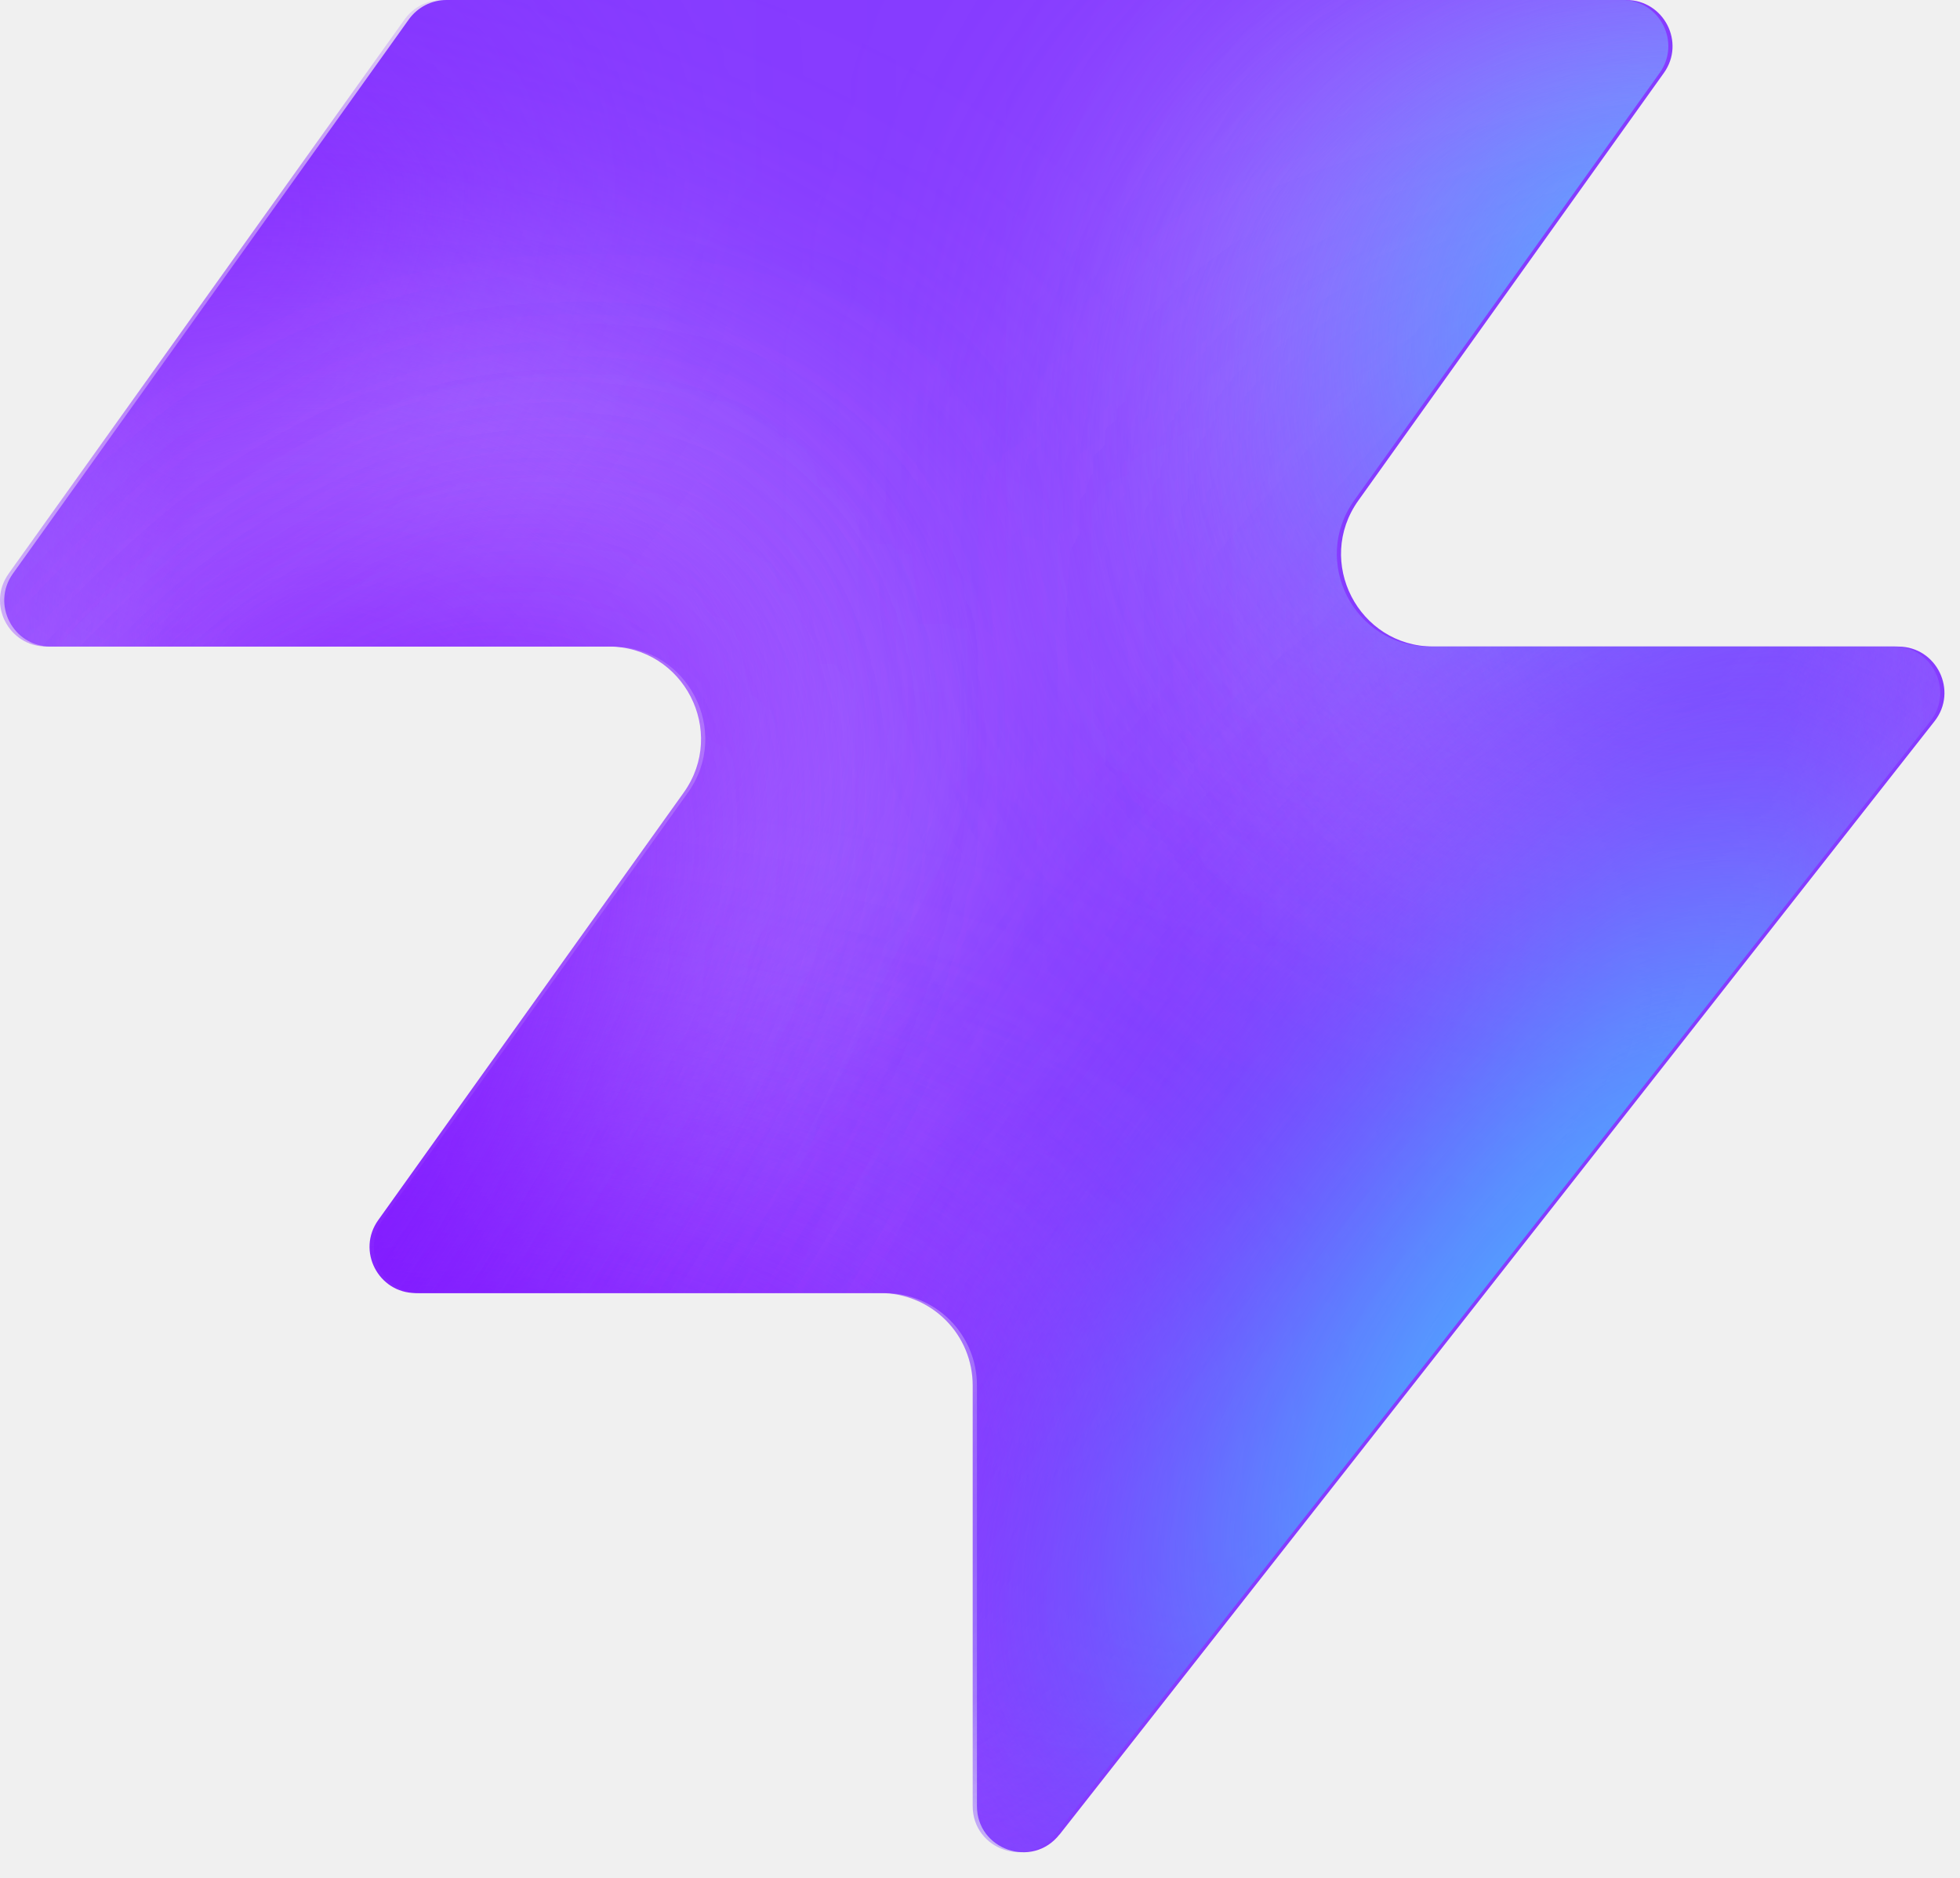
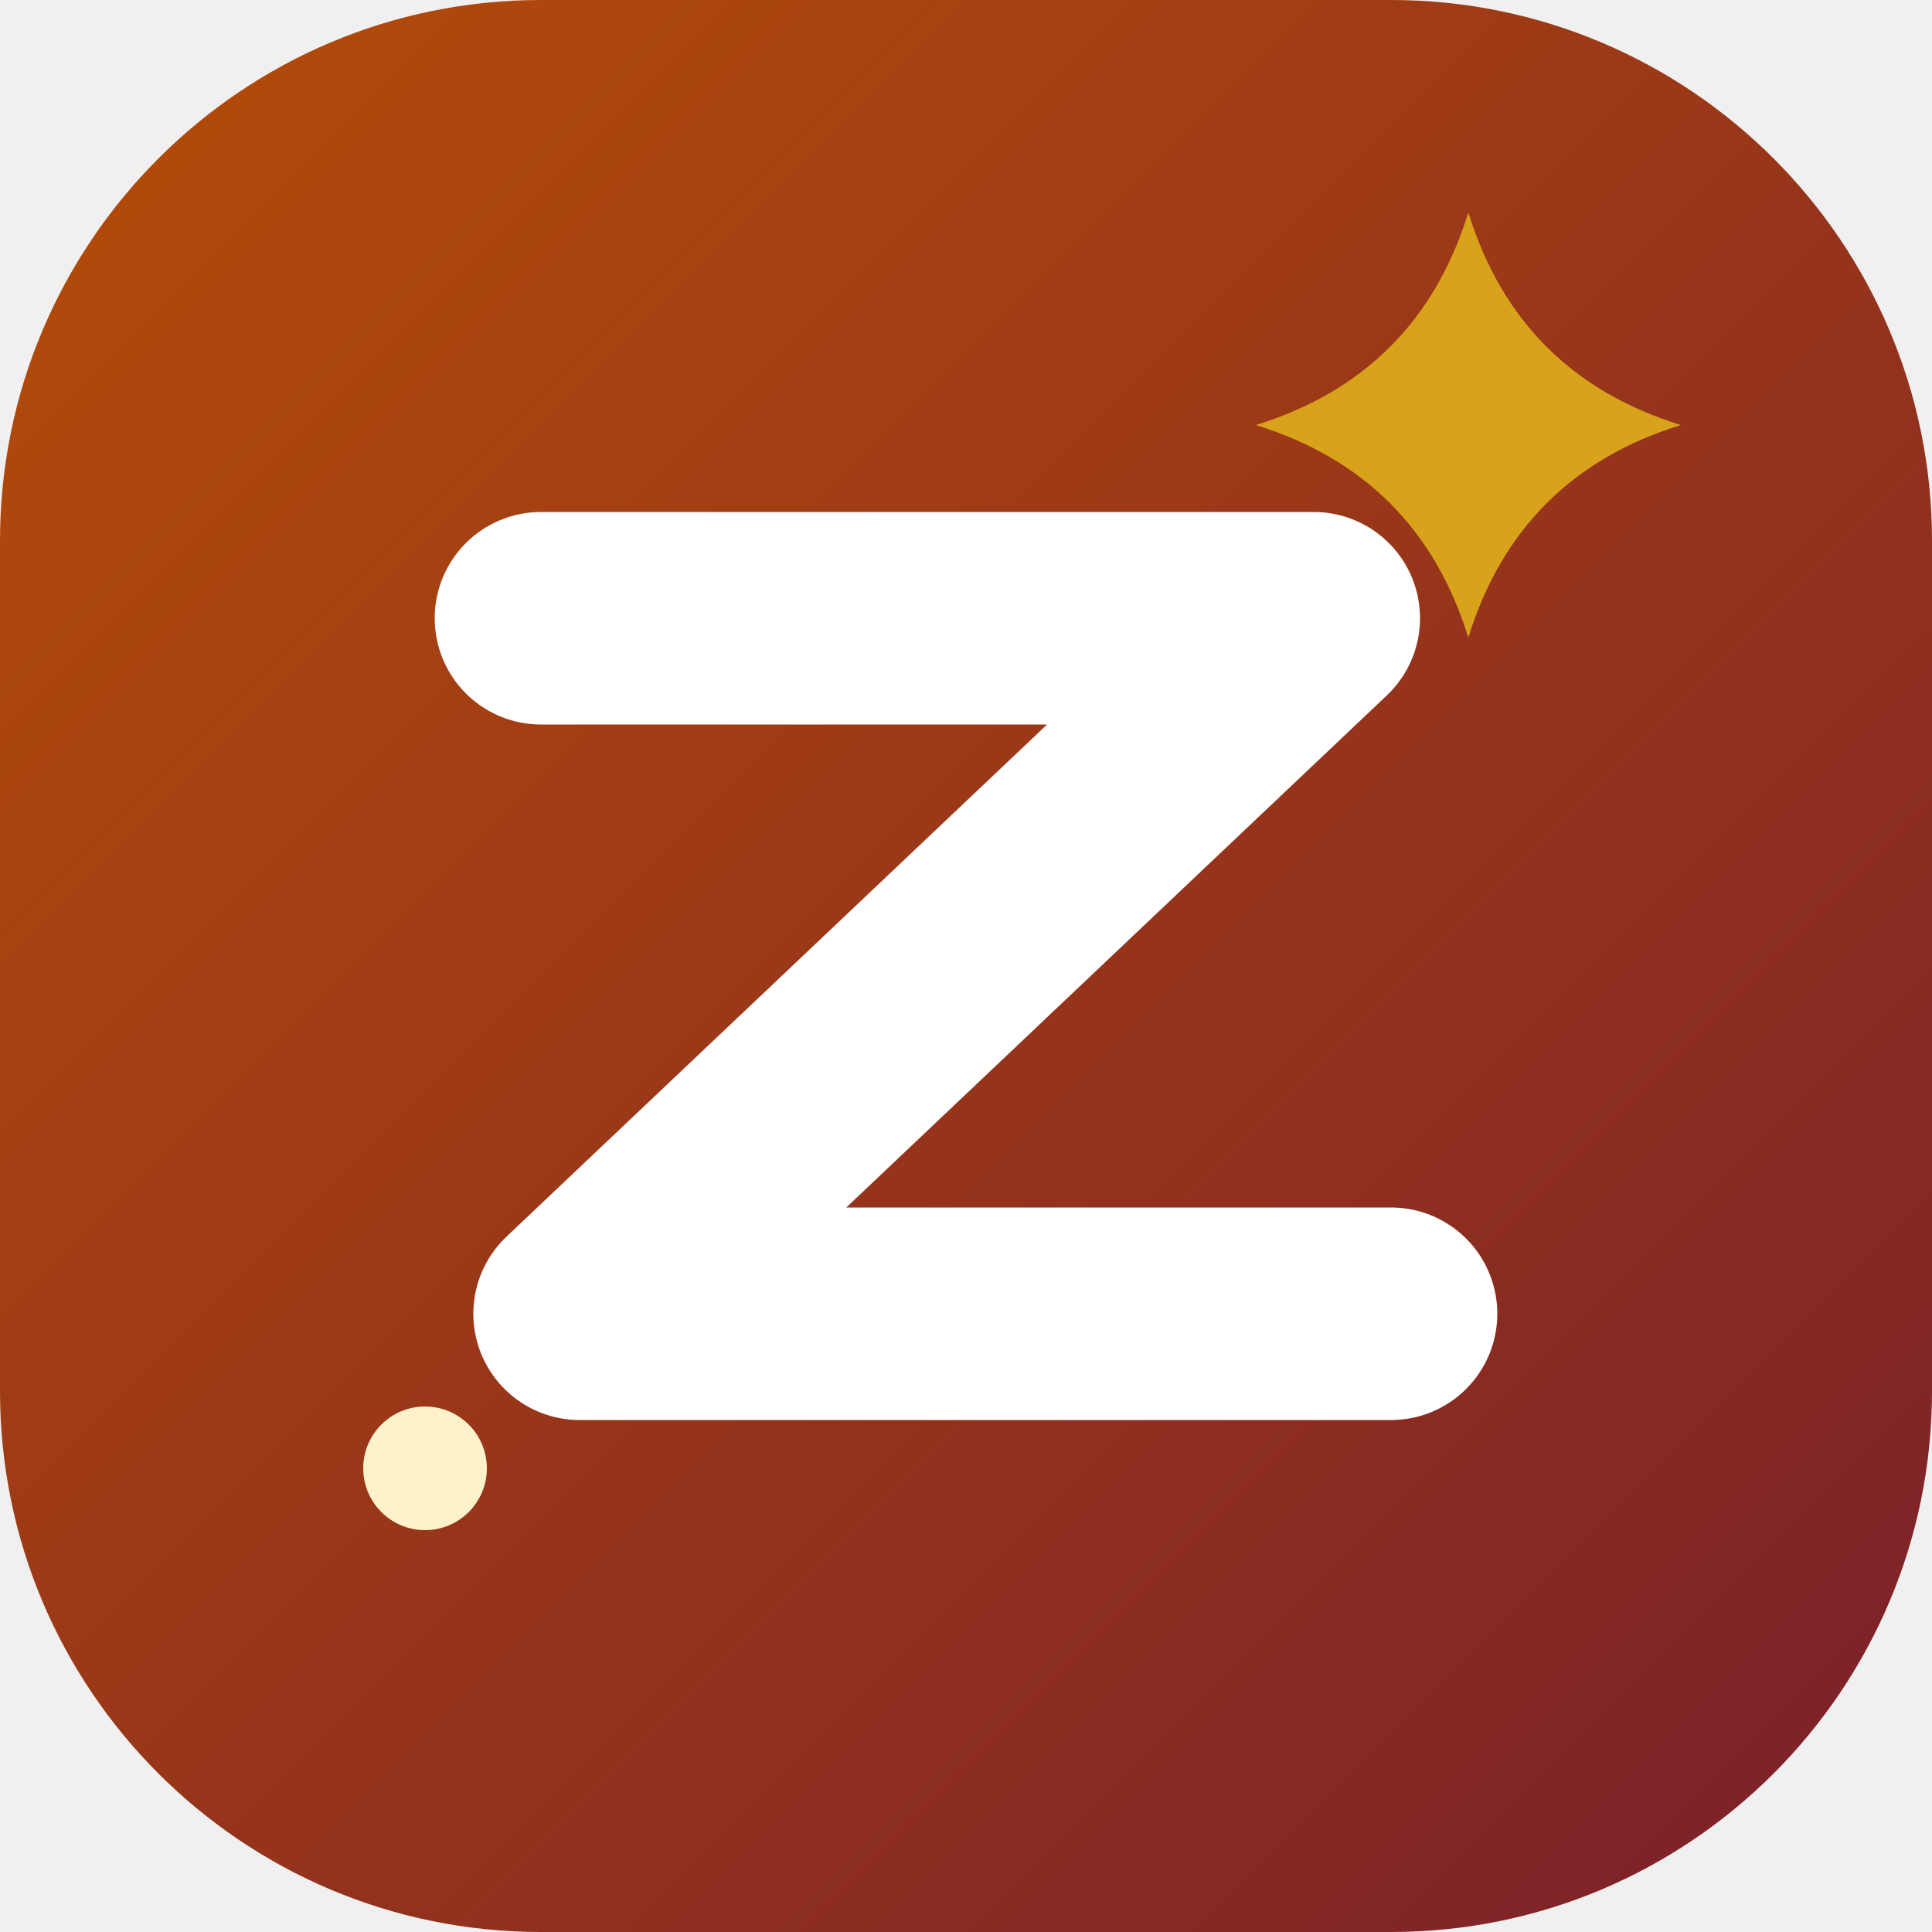
- <svg xmlns="http://www.w3.org/2000/svg" width="48" height="46" fill="none" viewBox="0 0 48 46">
-   <path fill="#863bff" d="M25.946 44.938c-.664.845-2.021.375-2.021-.698V33.937a2.26 2.26 0 0 0-2.262-2.262H10.287c-.92 0-1.456-1.04-.92-1.788l7.48-10.471c1.07-1.497 0-3.578-1.842-3.578H1.237c-.92 0-1.456-1.04-.92-1.788L10.013.474c.214-.297.556-.474.92-.474h28.894c.92 0 1.456 1.04.92 1.788l-7.48 10.471c-1.07 1.498 0 3.579 1.842 3.579h11.377c.943 0 1.473 1.088.89 1.83L25.947 44.94z" style="fill:#863bff;fill:color(display-p3 .525 .23 1);fill-opacity:1" />
-   <mask id="a" width="48" height="46" x="0" y="0" maskUnits="userSpaceOnUse" style="mask-type:alpha">
-     <path fill="#000" d="M25.842 44.938c-.664.844-2.021.375-2.021-.698V33.937a2.26 2.26 0 0 0-2.262-2.262H10.183c-.92 0-1.456-1.04-.92-1.788l7.48-10.471c1.07-1.498 0-3.579-1.842-3.579H1.133c-.92 0-1.456-1.04-.92-1.787L9.91.473c.214-.297.556-.474.92-.474h28.894c.92 0 1.456 1.04.92 1.788l-7.48 10.471c-1.07 1.498 0 3.578 1.842 3.578h11.377c.943 0 1.473 1.088.89 1.832L25.843 44.94z" style="fill:#000;fill-opacity:1" />
-   </mask>
-   <g mask="url(#a)">
-     <g filter="url(#b)">
-       <ellipse cx="5.508" cy="14.704" fill="#ede6ff" rx="5.508" ry="14.704" style="fill:#ede6ff;fill:color(display-p3 .927 .903 1);fill-opacity:1" transform="matrix(.00324 1 1 -.00324 -4.47 31.516)" />
-     </g>
-     <g filter="url(#c)">
-       <ellipse cx="10.399" cy="29.851" fill="#ede6ff" rx="10.399" ry="29.851" style="fill:#ede6ff;fill:color(display-p3 .927 .903 1);fill-opacity:1" transform="matrix(.00324 1 1 -.00324 -39.328 7.883)" />
-     </g>
-     <g filter="url(#d)">
-       <ellipse cx="5.508" cy="30.487" fill="#7e14ff" rx="5.508" ry="30.487" style="fill:#7e14ff;fill:color(display-p3 .492 .077 1);fill-opacity:1" transform="rotate(89.814 -25.913 -14.639)scale(1 -1)" />
-     </g>
-     <g filter="url(#e)">
-       <ellipse cx="5.508" cy="30.599" fill="#7e14ff" rx="5.508" ry="30.599" style="fill:#7e14ff;fill:color(display-p3 .492 .077 1);fill-opacity:1" transform="rotate(89.814 -32.644 -3.334)scale(1 -1)" />
-     </g>
-     <g filter="url(#f)">
-       <ellipse cx="5.508" cy="30.599" fill="#7e14ff" rx="5.508" ry="30.599" style="fill:#7e14ff;fill:color(display-p3 .492 .077 1);fill-opacity:1" transform="matrix(.00324 1 1 -.00324 -34.34 30.47)" />
-     </g>
-     <g filter="url(#g)">
-       <ellipse cx="14.072" cy="22.078" fill="#ede6ff" rx="14.072" ry="22.078" style="fill:#ede6ff;fill:color(display-p3 .927 .903 1);fill-opacity:1" transform="rotate(93.35 24.506 48.493)scale(-1 1)" />
-     </g>
-     <g filter="url(#h)">
-       <ellipse cx="3.47" cy="21.501" fill="#7e14ff" rx="3.47" ry="21.501" style="fill:#7e14ff;fill:color(display-p3 .492 .077 1);fill-opacity:1" transform="rotate(89.009 28.708 47.59)scale(-1 1)" />
-     </g>
-     <g filter="url(#i)">
-       <ellipse cx="3.47" cy="21.501" fill="#7e14ff" rx="3.47" ry="21.501" style="fill:#7e14ff;fill:color(display-p3 .492 .077 1);fill-opacity:1" transform="rotate(89.009 28.708 47.59)scale(-1 1)" />
-     </g>
-     <g filter="url(#j)">
-       <ellipse cx=".387" cy="8.972" fill="#7e14ff" rx="4.407" ry="29.108" style="fill:#7e14ff;fill:color(display-p3 .492 .077 1);fill-opacity:1" transform="rotate(39.51 .387 8.972)" />
-     </g>
-     <g filter="url(#k)">
-       <ellipse cx="47.523" cy="-6.092" fill="#7e14ff" rx="4.407" ry="29.108" style="fill:#7e14ff;fill:color(display-p3 .492 .077 1);fill-opacity:1" transform="rotate(37.892 47.523 -6.092)" />
-     </g>
-     <g filter="url(#l)">
-       <ellipse cx="41.412" cy="6.333" fill="#47bfff" rx="5.971" ry="9.665" style="fill:#47bfff;fill:color(display-p3 .28 .748 1);fill-opacity:1" transform="rotate(37.892 41.412 6.333)" />
-     </g>
-     <g filter="url(#m)">
-       <ellipse cx="-1.879" cy="38.332" fill="#7e14ff" rx="4.407" ry="29.108" style="fill:#7e14ff;fill:color(display-p3 .492 .077 1);fill-opacity:1" transform="rotate(37.892 -1.88 38.332)" />
-     </g>
-     <g filter="url(#n)">
-       <ellipse cx="-1.879" cy="38.332" fill="#7e14ff" rx="4.407" ry="29.108" style="fill:#7e14ff;fill:color(display-p3 .492 .077 1);fill-opacity:1" transform="rotate(37.892 -1.88 38.332)" />
-     </g>
-     <g filter="url(#o)">
-       <ellipse cx="35.651" cy="29.907" fill="#7e14ff" rx="4.407" ry="29.108" style="fill:#7e14ff;fill:color(display-p3 .492 .077 1);fill-opacity:1" transform="rotate(37.892 35.651 29.907)" />
-     </g>
-     <g filter="url(#p)">
-       <ellipse cx="38.418" cy="32.4" fill="#47bfff" rx="5.971" ry="15.297" style="fill:#47bfff;fill:color(display-p3 .28 .748 1);fill-opacity:1" transform="rotate(37.892 38.418 32.4)" />
-     </g>
-   </g>
+ <svg xmlns="http://www.w3.org/2000/svg" viewBox="0 0 100 100" fill="none">
  <defs>
-     <filter id="b" width="60.045" height="41.654" x="-19.77" y="16.149" color-interpolation-filters="sRGB" filterUnits="userSpaceOnUse">
-       <feFlood flood-opacity="0" result="BackgroundImageFix" />
-       <feBlend in="SourceGraphic" in2="BackgroundImageFix" result="shape" />
-       <feGaussianBlur result="effect1_foregroundBlur_2002_17158" stdDeviation="7.659" />
-     </filter>
-     <filter id="c" width="90.34" height="51.437" x="-54.613" y="-7.533" color-interpolation-filters="sRGB" filterUnits="userSpaceOnUse">
-       <feFlood flood-opacity="0" result="BackgroundImageFix" />
-       <feBlend in="SourceGraphic" in2="BackgroundImageFix" result="shape" />
-       <feGaussianBlur result="effect1_foregroundBlur_2002_17158" stdDeviation="7.659" />
-     </filter>
-     <filter id="d" width="79.355" height="29.4" x="-49.64" y="2.03" color-interpolation-filters="sRGB" filterUnits="userSpaceOnUse">
-       <feFlood flood-opacity="0" result="BackgroundImageFix" />
-       <feBlend in="SourceGraphic" in2="BackgroundImageFix" result="shape" />
-       <feGaussianBlur result="effect1_foregroundBlur_2002_17158" stdDeviation="4.596" />
-     </filter>
-     <filter id="e" width="79.579" height="29.4" x="-45.045" y="20.029" color-interpolation-filters="sRGB" filterUnits="userSpaceOnUse">
-       <feFlood flood-opacity="0" result="BackgroundImageFix" />
-       <feBlend in="SourceGraphic" in2="BackgroundImageFix" result="shape" />
-       <feGaussianBlur result="effect1_foregroundBlur_2002_17158" stdDeviation="4.596" />
-     </filter>
-     <filter id="f" width="79.579" height="29.4" x="-43.513" y="21.178" color-interpolation-filters="sRGB" filterUnits="userSpaceOnUse">
-       <feFlood flood-opacity="0" result="BackgroundImageFix" />
-       <feBlend in="SourceGraphic" in2="BackgroundImageFix" result="shape" />
-       <feGaussianBlur result="effect1_foregroundBlur_2002_17158" stdDeviation="4.596" />
-     </filter>
-     <filter id="g" width="74.749" height="58.852" x="15.756" y="-17.901" color-interpolation-filters="sRGB" filterUnits="userSpaceOnUse">
-       <feFlood flood-opacity="0" result="BackgroundImageFix" />
-       <feBlend in="SourceGraphic" in2="BackgroundImageFix" result="shape" />
-       <feGaussianBlur result="effect1_foregroundBlur_2002_17158" stdDeviation="7.659" />
-     </filter>
-     <filter id="h" width="61.377" height="25.362" x="23.548" y="2.284" color-interpolation-filters="sRGB" filterUnits="userSpaceOnUse">
-       <feFlood flood-opacity="0" result="BackgroundImageFix" />
-       <feBlend in="SourceGraphic" in2="BackgroundImageFix" result="shape" />
-       <feGaussianBlur result="effect1_foregroundBlur_2002_17158" stdDeviation="4.596" />
-     </filter>
-     <filter id="i" width="61.377" height="25.362" x="23.548" y="2.284" color-interpolation-filters="sRGB" filterUnits="userSpaceOnUse">
-       <feFlood flood-opacity="0" result="BackgroundImageFix" />
-       <feBlend in="SourceGraphic" in2="BackgroundImageFix" result="shape" />
-       <feGaussianBlur result="effect1_foregroundBlur_2002_17158" stdDeviation="4.596" />
-     </filter>
-     <filter id="j" width="56.045" height="63.649" x="-27.636" y="-22.853" color-interpolation-filters="sRGB" filterUnits="userSpaceOnUse">
-       <feFlood flood-opacity="0" result="BackgroundImageFix" />
-       <feBlend in="SourceGraphic" in2="BackgroundImageFix" result="shape" />
-       <feGaussianBlur result="effect1_foregroundBlur_2002_17158" stdDeviation="4.596" />
-     </filter>
-     <filter id="k" width="54.814" height="64.646" x="20.116" y="-38.415" color-interpolation-filters="sRGB" filterUnits="userSpaceOnUse">
-       <feFlood flood-opacity="0" result="BackgroundImageFix" />
-       <feBlend in="SourceGraphic" in2="BackgroundImageFix" result="shape" />
-       <feGaussianBlur result="effect1_foregroundBlur_2002_17158" stdDeviation="4.596" />
-     </filter>
-     <filter id="l" width="33.541" height="35.313" x="24.641" y="-11.323" color-interpolation-filters="sRGB" filterUnits="userSpaceOnUse">
-       <feFlood flood-opacity="0" result="BackgroundImageFix" />
-       <feBlend in="SourceGraphic" in2="BackgroundImageFix" result="shape" />
-       <feGaussianBlur result="effect1_foregroundBlur_2002_17158" stdDeviation="4.596" />
-     </filter>
-     <filter id="m" width="54.814" height="64.646" x="-29.286" y="6.009" color-interpolation-filters="sRGB" filterUnits="userSpaceOnUse">
-       <feFlood flood-opacity="0" result="BackgroundImageFix" />
-       <feBlend in="SourceGraphic" in2="BackgroundImageFix" result="shape" />
-       <feGaussianBlur result="effect1_foregroundBlur_2002_17158" stdDeviation="4.596" />
-     </filter>
-     <filter id="n" width="54.814" height="64.646" x="-29.286" y="6.009" color-interpolation-filters="sRGB" filterUnits="userSpaceOnUse">
-       <feFlood flood-opacity="0" result="BackgroundImageFix" />
-       <feBlend in="SourceGraphic" in2="BackgroundImageFix" result="shape" />
-       <feGaussianBlur result="effect1_foregroundBlur_2002_17158" stdDeviation="4.596" />
-     </filter>
-     <filter id="o" width="54.814" height="64.646" x="8.244" y="-2.416" color-interpolation-filters="sRGB" filterUnits="userSpaceOnUse">
-       <feFlood flood-opacity="0" result="BackgroundImageFix" />
-       <feBlend in="SourceGraphic" in2="BackgroundImageFix" result="shape" />
-       <feGaussianBlur result="effect1_foregroundBlur_2002_17158" stdDeviation="4.596" />
-     </filter>
-     <filter id="p" width="39.409" height="43.623" x="18.713" y="10.588" color-interpolation-filters="sRGB" filterUnits="userSpaceOnUse">
-       <feFlood flood-opacity="0" result="BackgroundImageFix" />
-       <feBlend in="SourceGraphic" in2="BackgroundImageFix" result="shape" />
-       <feGaussianBlur result="effect1_foregroundBlur_2002_17158" stdDeviation="4.596" />
-     </filter>
+     <linearGradient id="g" x1="0" y1="0" x2="100" y2="100" gradientUnits="userSpaceOnUse">
+       <stop stop-color="#B64D08" />
+       <stop offset="1" stop-color="#7A1F2B" />
+     </linearGradient>
  </defs>
+   <rect width="100" height="100" rx="28" fill="url(#g)" />
+   <path d="M28 32h40L30 68h42" stroke="#fff" stroke-width="11" stroke-linecap="round" stroke-linejoin="round" />
+   <path d="M76 11q2.600 8.400 11 11-8.400 2.600-11 11-2.600-8.400-11-11 8.400-2.600 11-11Z" fill="#D9A21B" />
+   <circle cx="22" cy="76" r="3.200" fill="#FFF1C9" />
</svg>
